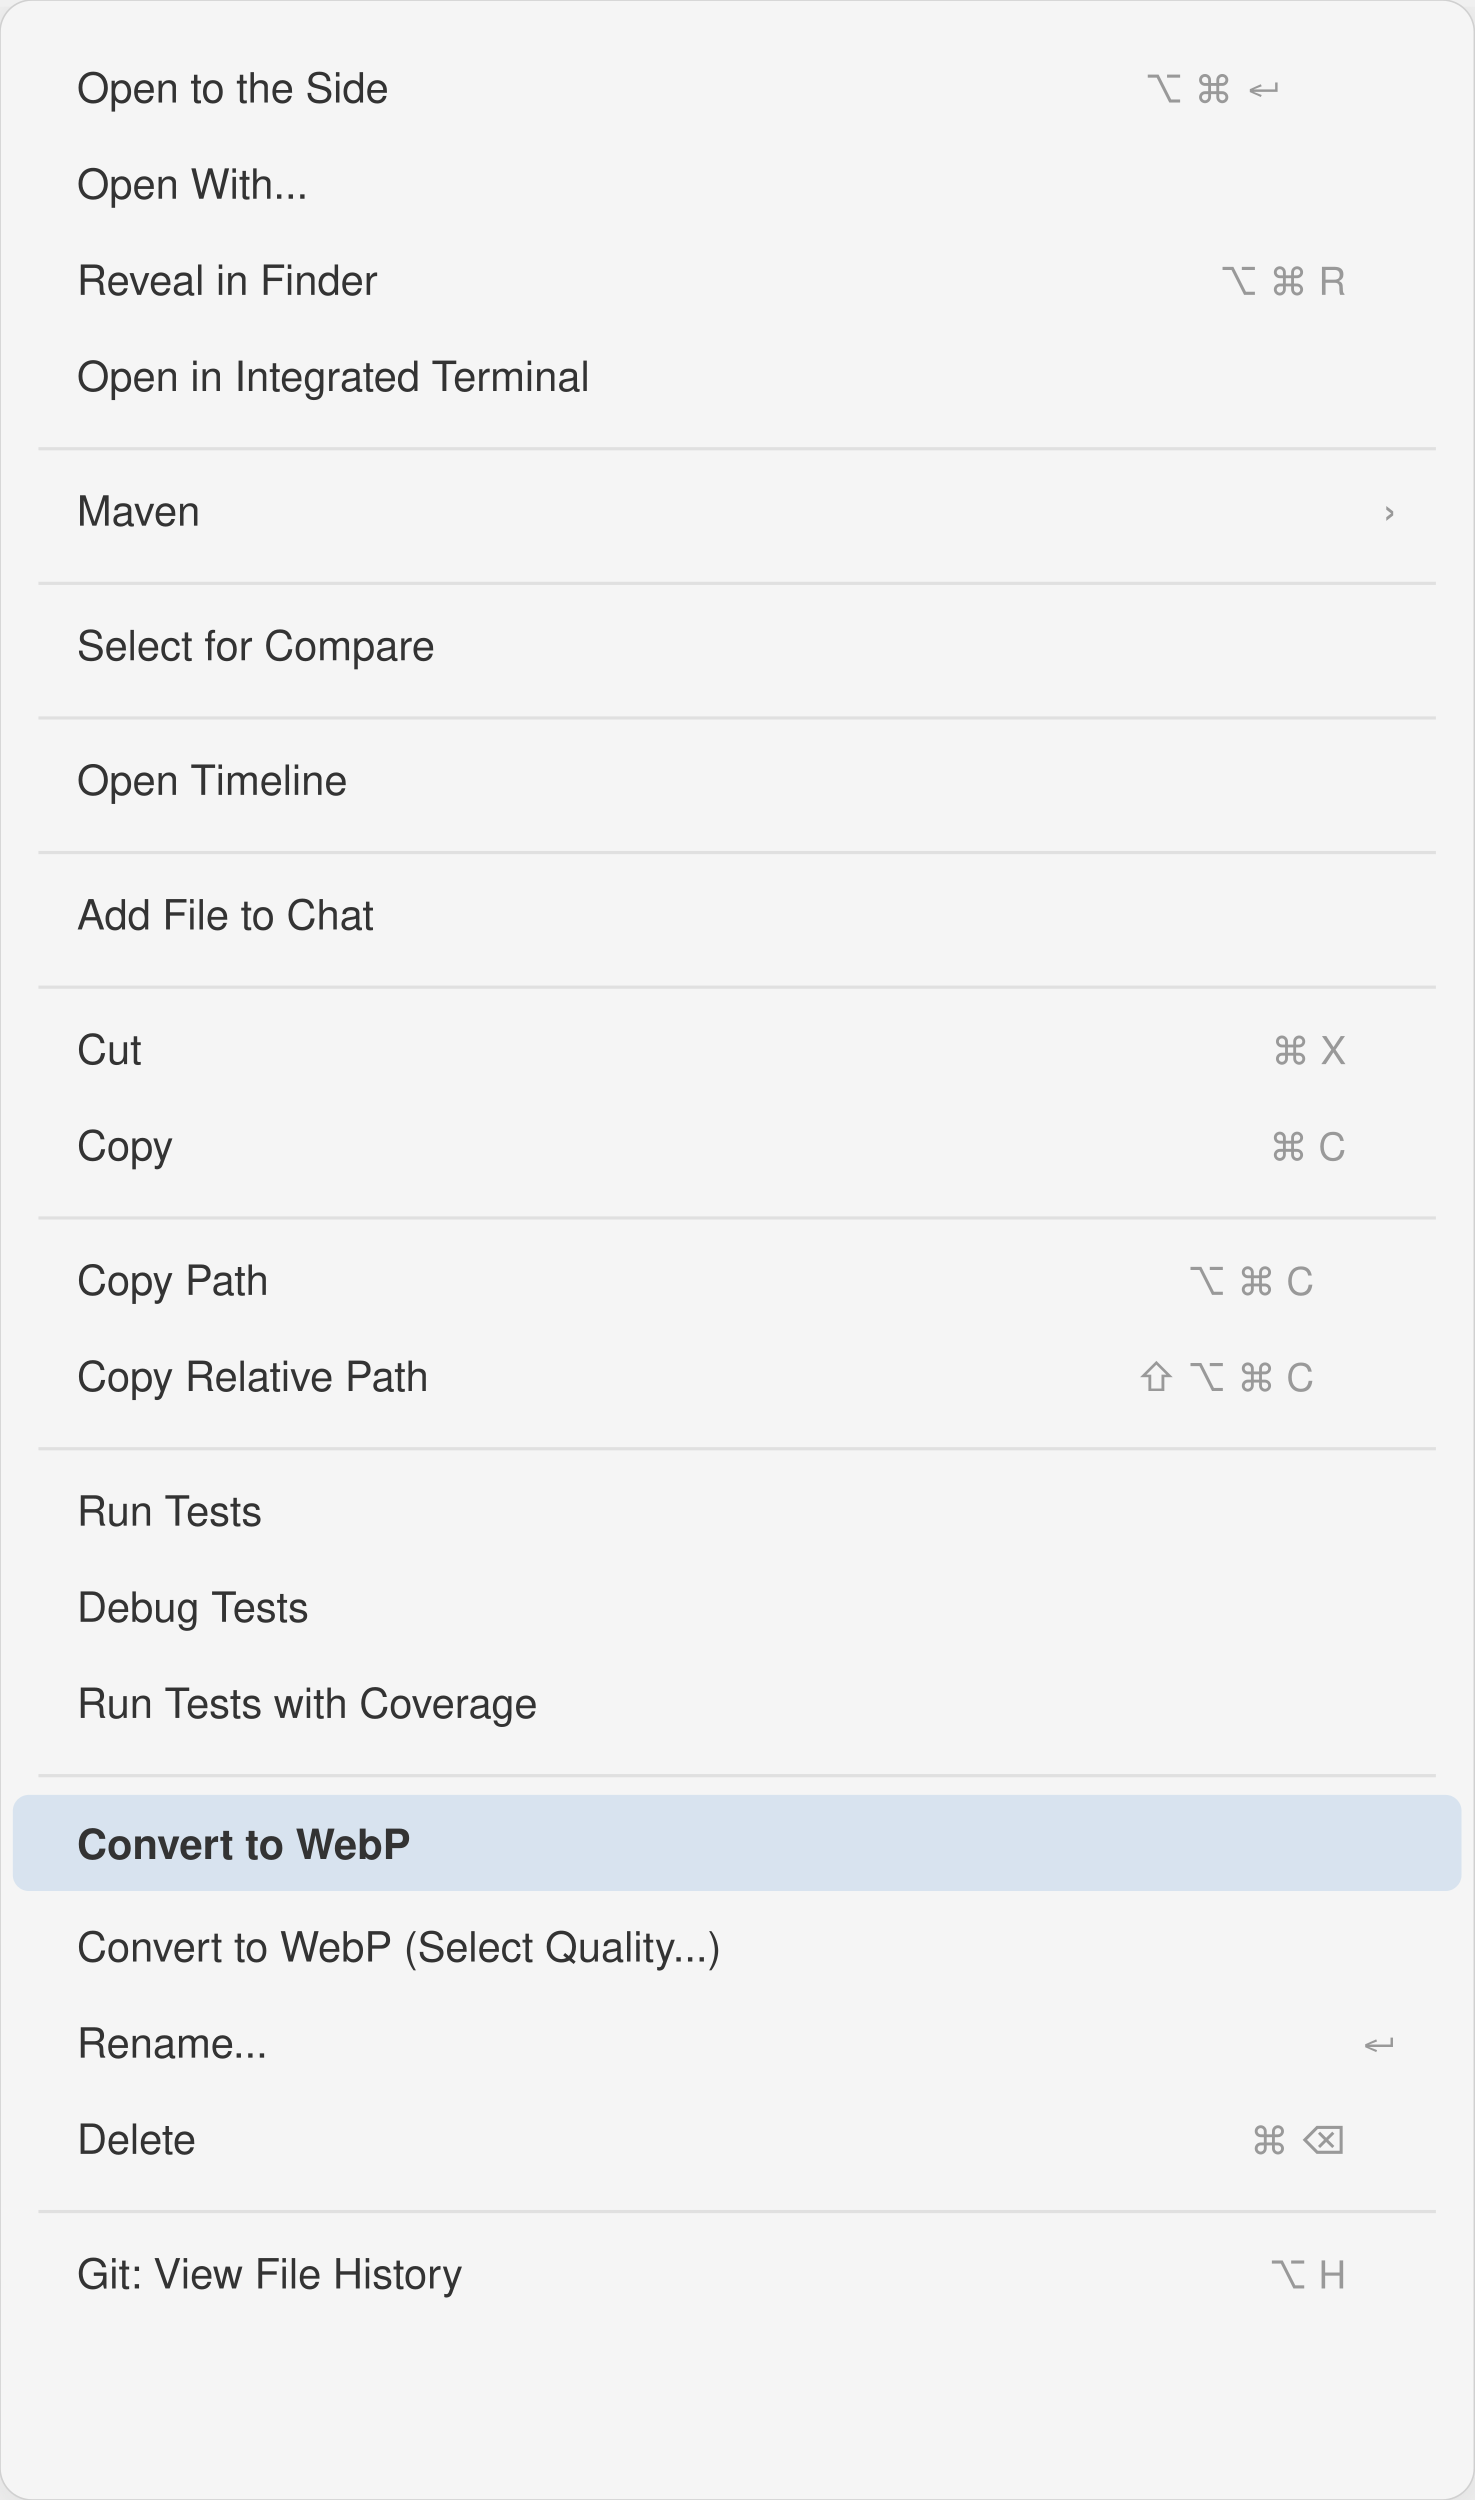
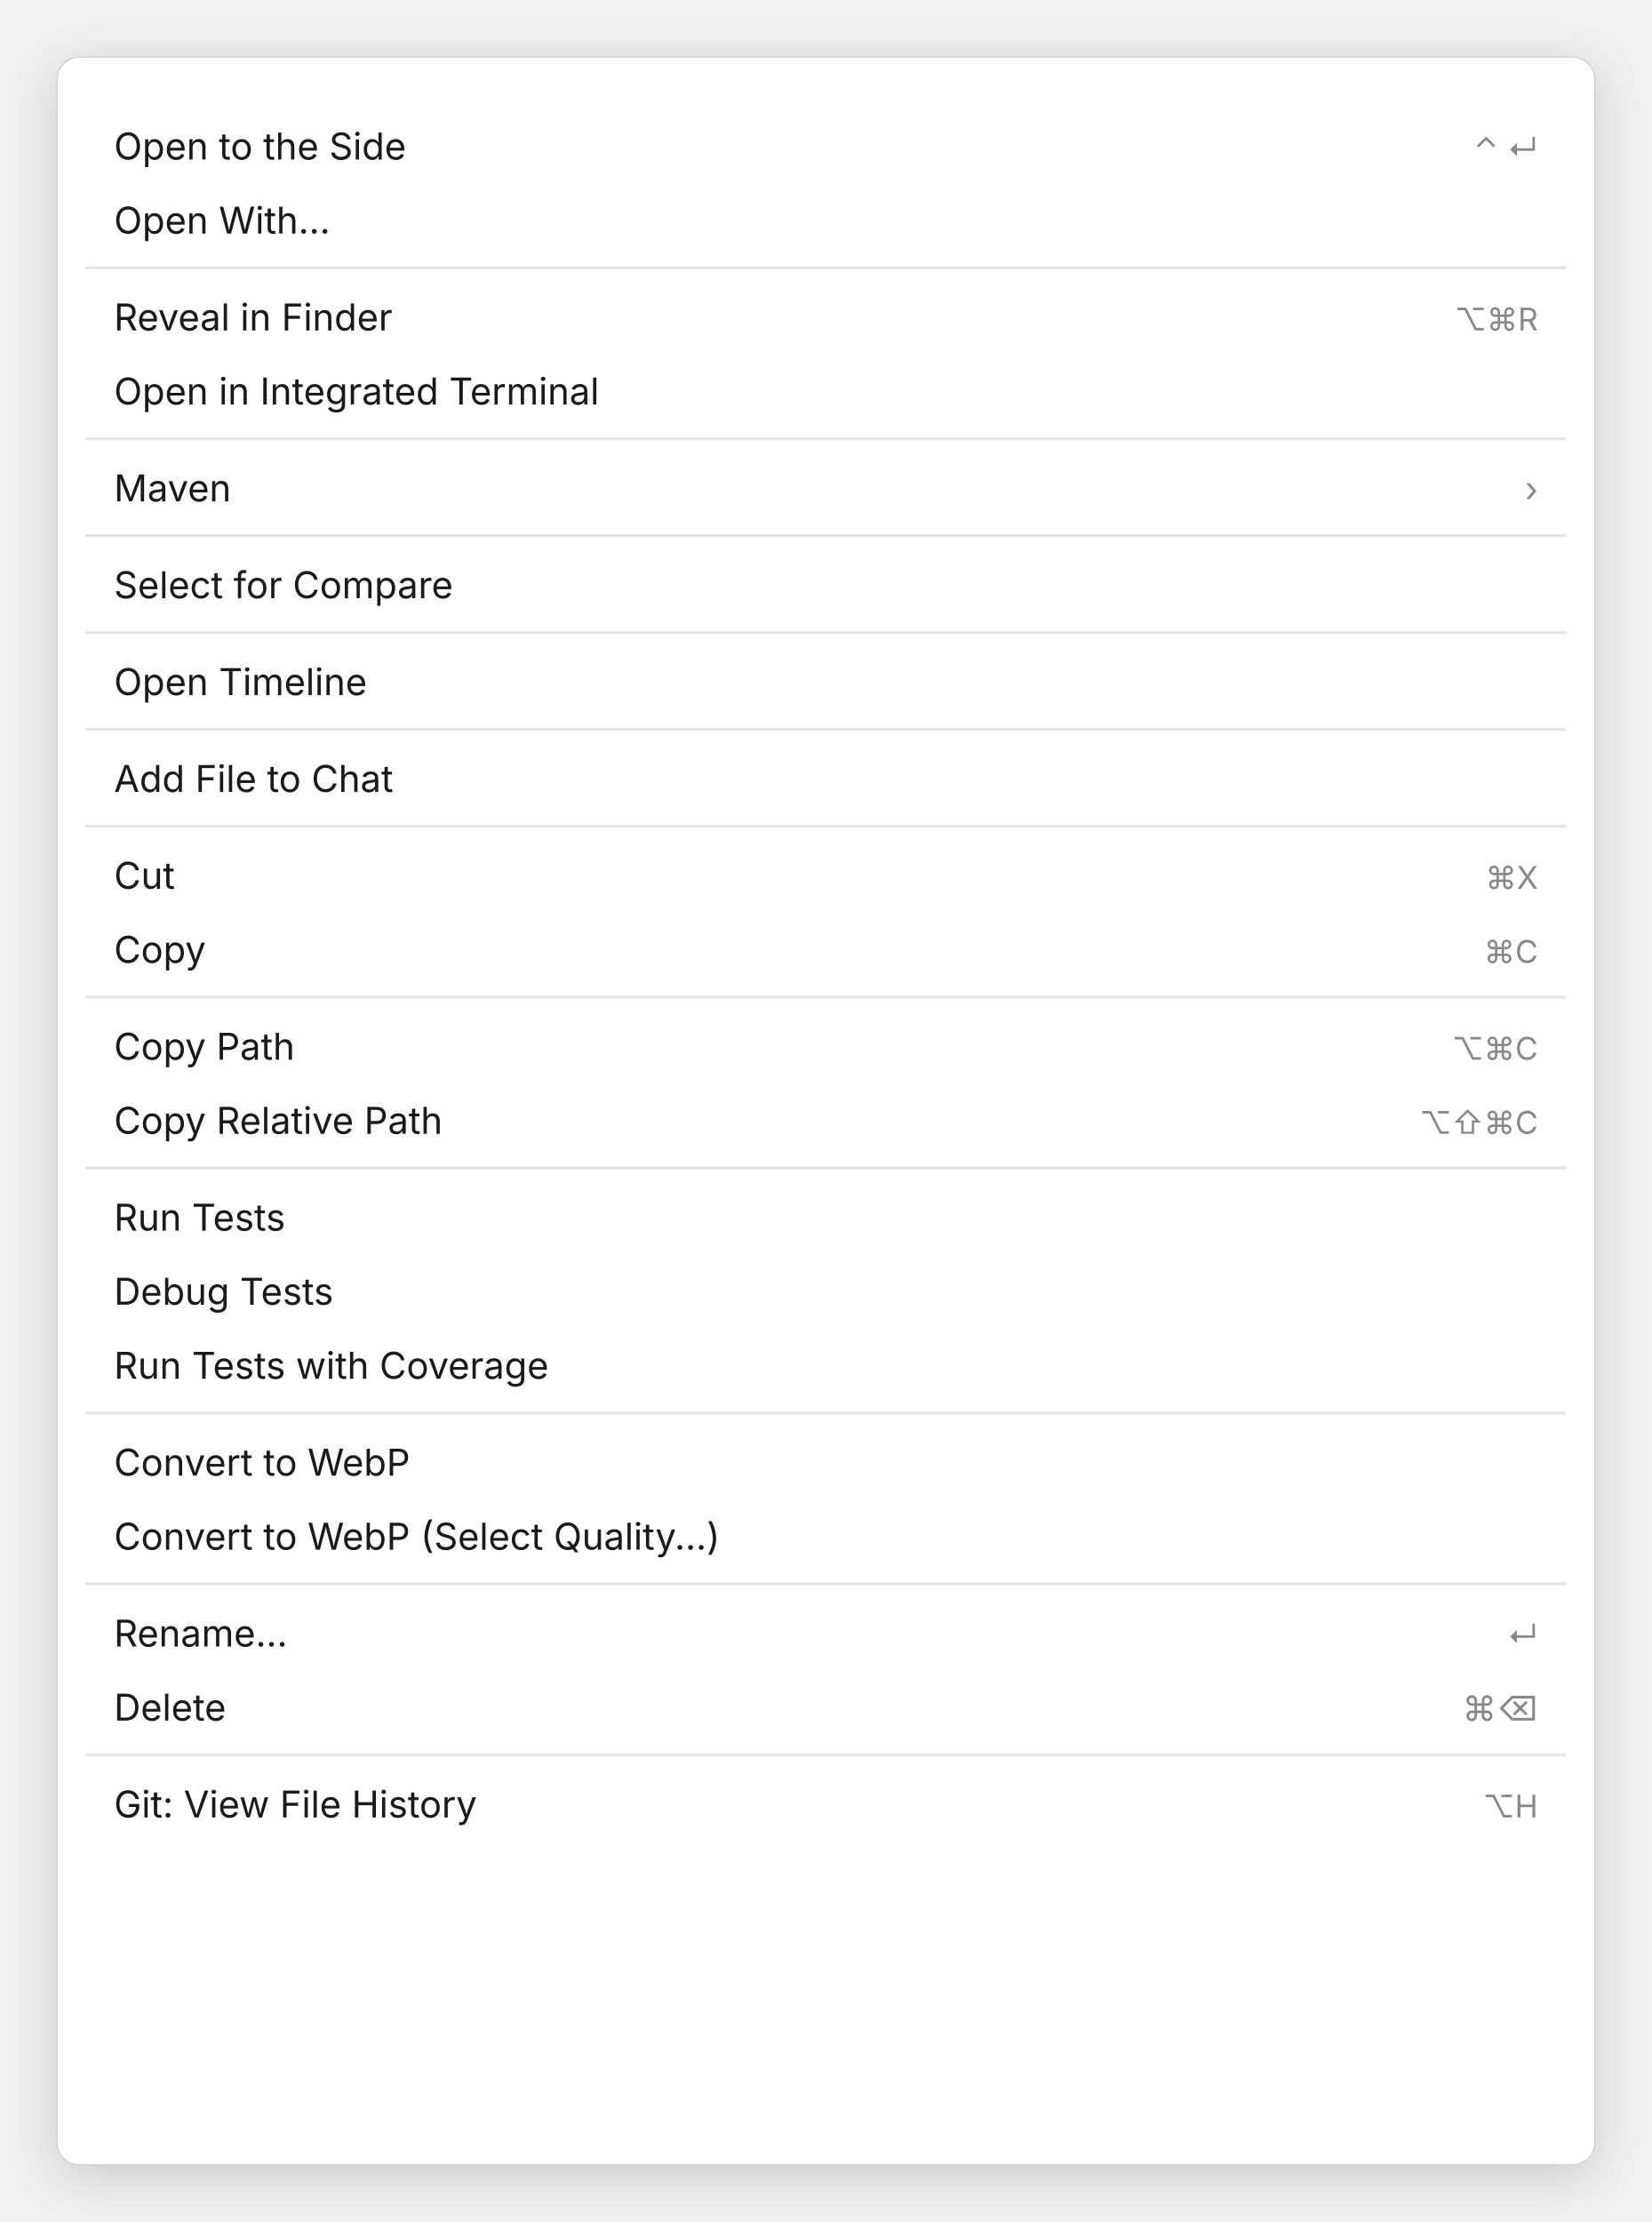
- <svg xmlns="http://www.w3.org/2000/svg" viewBox="0 0 460 780">
-   <defs>
-     <style>
-       text { font-family: -apple-system, BlinkMacSystemFont, 'Segoe UI', Helvetica, sans-serif; }
-     </style>
-     <filter id="shadow" x="-5%" y="-2%" width="112%" height="106%">
-       <feDropShadow dx="0" dy="2" stdDeviation="8" flood-opacity="0.15" />
-     </filter>
-   </defs>
-   <rect width="460" height="780" rx="10" fill="#f5f5f5" filter="url(#shadow)" />
-   <rect width="460" height="780" rx="10" fill="#f5f5f5" stroke="#d0d0d0" stroke-width="0.5" />
-   <text x="24" y="32" fill="#333" font-size="13">Open to the Side</text>
-   <text x="400" y="32" text-anchor="end" fill="#999" font-size="12">⌥ ⌘ ↵</text>
-   <text x="24" y="62" fill="#333" font-size="13">Open With...</text>
-   <text x="24" y="92" fill="#333" font-size="13">Reveal in Finder</text>
-   <text x="420" y="92" text-anchor="end" fill="#999" font-size="12">⌥ ⌘ R</text>
-   <text x="24" y="122" fill="#333" font-size="13">Open in Integrated Terminal</text>
-   <line x1="12" y1="140" x2="448" y2="140" stroke="#e0e0e0" stroke-width="1" />
-   <text x="24" y="164" fill="#333" font-size="13">Maven</text>
-   <text x="436" y="164" text-anchor="end" fill="#999" font-size="14">›</text>
-   <line x1="12" y1="182" x2="448" y2="182" stroke="#e0e0e0" stroke-width="1" />
-   <text x="24" y="206" fill="#333" font-size="13">Select for Compare</text>
-   <line x1="12" y1="224" x2="448" y2="224" stroke="#e0e0e0" stroke-width="1" />
-   <text x="24" y="248" fill="#333" font-size="13">Open Timeline</text>
-   <line x1="12" y1="266" x2="448" y2="266" stroke="#e0e0e0" stroke-width="1" />
-   <text x="24" y="290" fill="#333" font-size="13">Add File to Chat</text>
-   <line x1="12" y1="308" x2="448" y2="308" stroke="#e0e0e0" stroke-width="1" />
-   <text x="24" y="332" fill="#333" font-size="13">Cut</text>
-   <text x="420" y="332" text-anchor="end" fill="#999" font-size="12">⌘ X</text>
-   <text x="24" y="362" fill="#333" font-size="13">Copy</text>
-   <text x="420" y="362" text-anchor="end" fill="#999" font-size="12">⌘ C</text>
-   <line x1="12" y1="380" x2="448" y2="380" stroke="#e0e0e0" stroke-width="1" />
-   <text x="24" y="404" fill="#333" font-size="13">Copy Path</text>
-   <text x="410" y="404" text-anchor="end" fill="#999" font-size="12">⌥ ⌘ C</text>
-   <text x="24" y="434" fill="#333" font-size="13">Copy Relative Path</text>
-   <text x="410" y="434" text-anchor="end" fill="#999" font-size="12">⇧ ⌥ ⌘ C</text>
-   <line x1="12" y1="452" x2="448" y2="452" stroke="#e0e0e0" stroke-width="1" />
-   <text x="24" y="476" fill="#333" font-size="13">Run Tests</text>
-   <text x="24" y="506" fill="#333" font-size="13">Debug Tests</text>
-   <text x="24" y="536" fill="#333" font-size="13">Run Tests with Coverage</text>
-   <line x1="12" y1="554" x2="448" y2="554" stroke="#e0e0e0" stroke-width="1" />
-   <rect x="4" y="560" width="452" height="30" rx="5" fill="#0060c0" opacity="0.12" />
-   <text x="24" y="580" fill="#333" font-size="13" font-weight="600">Convert to WebP</text>
-   <text x="24" y="612" fill="#333" font-size="13">Convert to WebP (Select Quality...)</text>
-   <text x="24" y="642" fill="#333" font-size="13">Rename...</text>
-   <text x="436" y="642" text-anchor="end" fill="#999" font-size="12">↵</text>
-   <text x="24" y="672" fill="#333" font-size="13">Delete</text>
-   <text x="420" y="672" text-anchor="end" fill="#999" font-size="12">⌘ ⌫</text>
-   <line x1="12" y1="690" x2="448" y2="690" stroke="#e0e0e0" stroke-width="1" />
-   <text x="24" y="714" fill="#333" font-size="13">Git: View File History</text>
-   <text x="420" y="714" text-anchor="end" fill="#999" font-size="12">⌥ H</text>
+ <svg xmlns="http://www.w3.org/2000/svg" width="580" height="780" font-family="-apple-system,BlinkMacSystemFont,'Helvetica Neue',sans-serif">
+   <filter id="shadow">
+     <feDropShadow dx="0" dy="4" stdDeviation="8" flood-opacity="0.15" />
+   </filter>
+   <rect x="20" y="20" width="540" height="740" rx="8" fill="white" filter="url(#shadow)" stroke="#d0d0d0" stroke-width="0.5" />
+   <text x="40" y="56" font-size="13" fill="#1a1a1a">Open to the Side</text>
+   <text x="540" y="56" text-anchor="end" font-size="11" fill="#888">⌃ ↵</text>
+   <text x="40" y="82" font-size="13" fill="#1a1a1a">Open With...</text>
+   <line x1="30" y1="94" x2="550" y2="94" stroke="#e5e5e5" stroke-width="1" />
+   <text x="40" y="116" font-size="13" fill="#1a1a1a">Reveal in Finder</text>
+   <text x="540" y="116" text-anchor="end" font-size="11" fill="#888">⌥⌘R</text>
+   <text x="40" y="142" font-size="13" fill="#1a1a1a">Open in Integrated Terminal</text>
+   <line x1="30" y1="154" x2="550" y2="154" stroke="#e5e5e5" stroke-width="1" />
+   <text x="40" y="176" font-size="13" fill="#1a1a1a">Maven</text>
+   <text x="540" y="176" text-anchor="end" font-size="12" fill="#888">›</text>
+   <line x1="30" y1="188" x2="550" y2="188" stroke="#e5e5e5" stroke-width="1" />
+   <text x="40" y="210" font-size="13" fill="#1a1a1a">Select for Compare</text>
+   <line x1="30" y1="222" x2="550" y2="222" stroke="#e5e5e5" stroke-width="1" />
+   <text x="40" y="244" font-size="13" fill="#1a1a1a">Open Timeline</text>
+   <line x1="30" y1="256" x2="550" y2="256" stroke="#e5e5e5" stroke-width="1" />
+   <text x="40" y="278" font-size="13" fill="#1a1a1a">Add File to Chat</text>
+   <line x1="30" y1="290" x2="550" y2="290" stroke="#e5e5e5" stroke-width="1" />
+   <text x="40" y="312" font-size="13" fill="#1a1a1a">Cut</text>
+   <text x="540" y="312" text-anchor="end" font-size="11" fill="#888">⌘X</text>
+   <text x="40" y="338" font-size="13" fill="#1a1a1a">Copy</text>
+   <text x="540" y="338" text-anchor="end" font-size="11" fill="#888">⌘C</text>
+   <line x1="30" y1="350" x2="550" y2="350" stroke="#e5e5e5" stroke-width="1" />
+   <text x="40" y="372" font-size="13" fill="#1a1a1a">Copy Path</text>
+   <text x="540" y="372" text-anchor="end" font-size="11" fill="#888">⌥⌘C</text>
+   <text x="40" y="398" font-size="13" fill="#1a1a1a">Copy Relative Path</text>
+   <text x="540" y="398" text-anchor="end" font-size="11" fill="#888">⌥⇧⌘C</text>
+   <line x1="30" y1="410" x2="550" y2="410" stroke="#e5e5e5" stroke-width="1" />
+   <text x="40" y="432" font-size="13" fill="#1a1a1a">Run Tests</text>
+   <text x="40" y="458" font-size="13" fill="#1a1a1a">Debug Tests</text>
+   <text x="40" y="484" font-size="13" fill="#1a1a1a">Run Tests with Coverage</text>
+   <line x1="30" y1="496" x2="550" y2="496" stroke="#e5e5e5" stroke-width="1" />
+   <text x="40" y="518" font-size="13" fill="#1a1a1a">Convert to WebP</text>
+   <text x="40" y="544" font-size="13" fill="#1a1a1a">Convert to WebP (Select Quality...)</text>
+   <line x1="30" y1="556" x2="550" y2="556" stroke="#e5e5e5" stroke-width="1" />
+   <text x="40" y="578" font-size="13" fill="#1a1a1a">Rename...</text>
+   <text x="540" y="578" text-anchor="end" font-size="11" fill="#888">↵</text>
+   <text x="40" y="604" font-size="13" fill="#1a1a1a">Delete</text>
+   <text x="540" y="604" text-anchor="end" font-size="12" fill="#888">⌘⌫</text>
+   <line x1="30" y1="616" x2="550" y2="616" stroke="#e5e5e5" stroke-width="1" />
+   <text x="40" y="638" font-size="13" fill="#1a1a1a">Git: View File History</text>
+   <text x="540" y="638" text-anchor="end" font-size="11" fill="#888">⌥H</text>
</svg>
